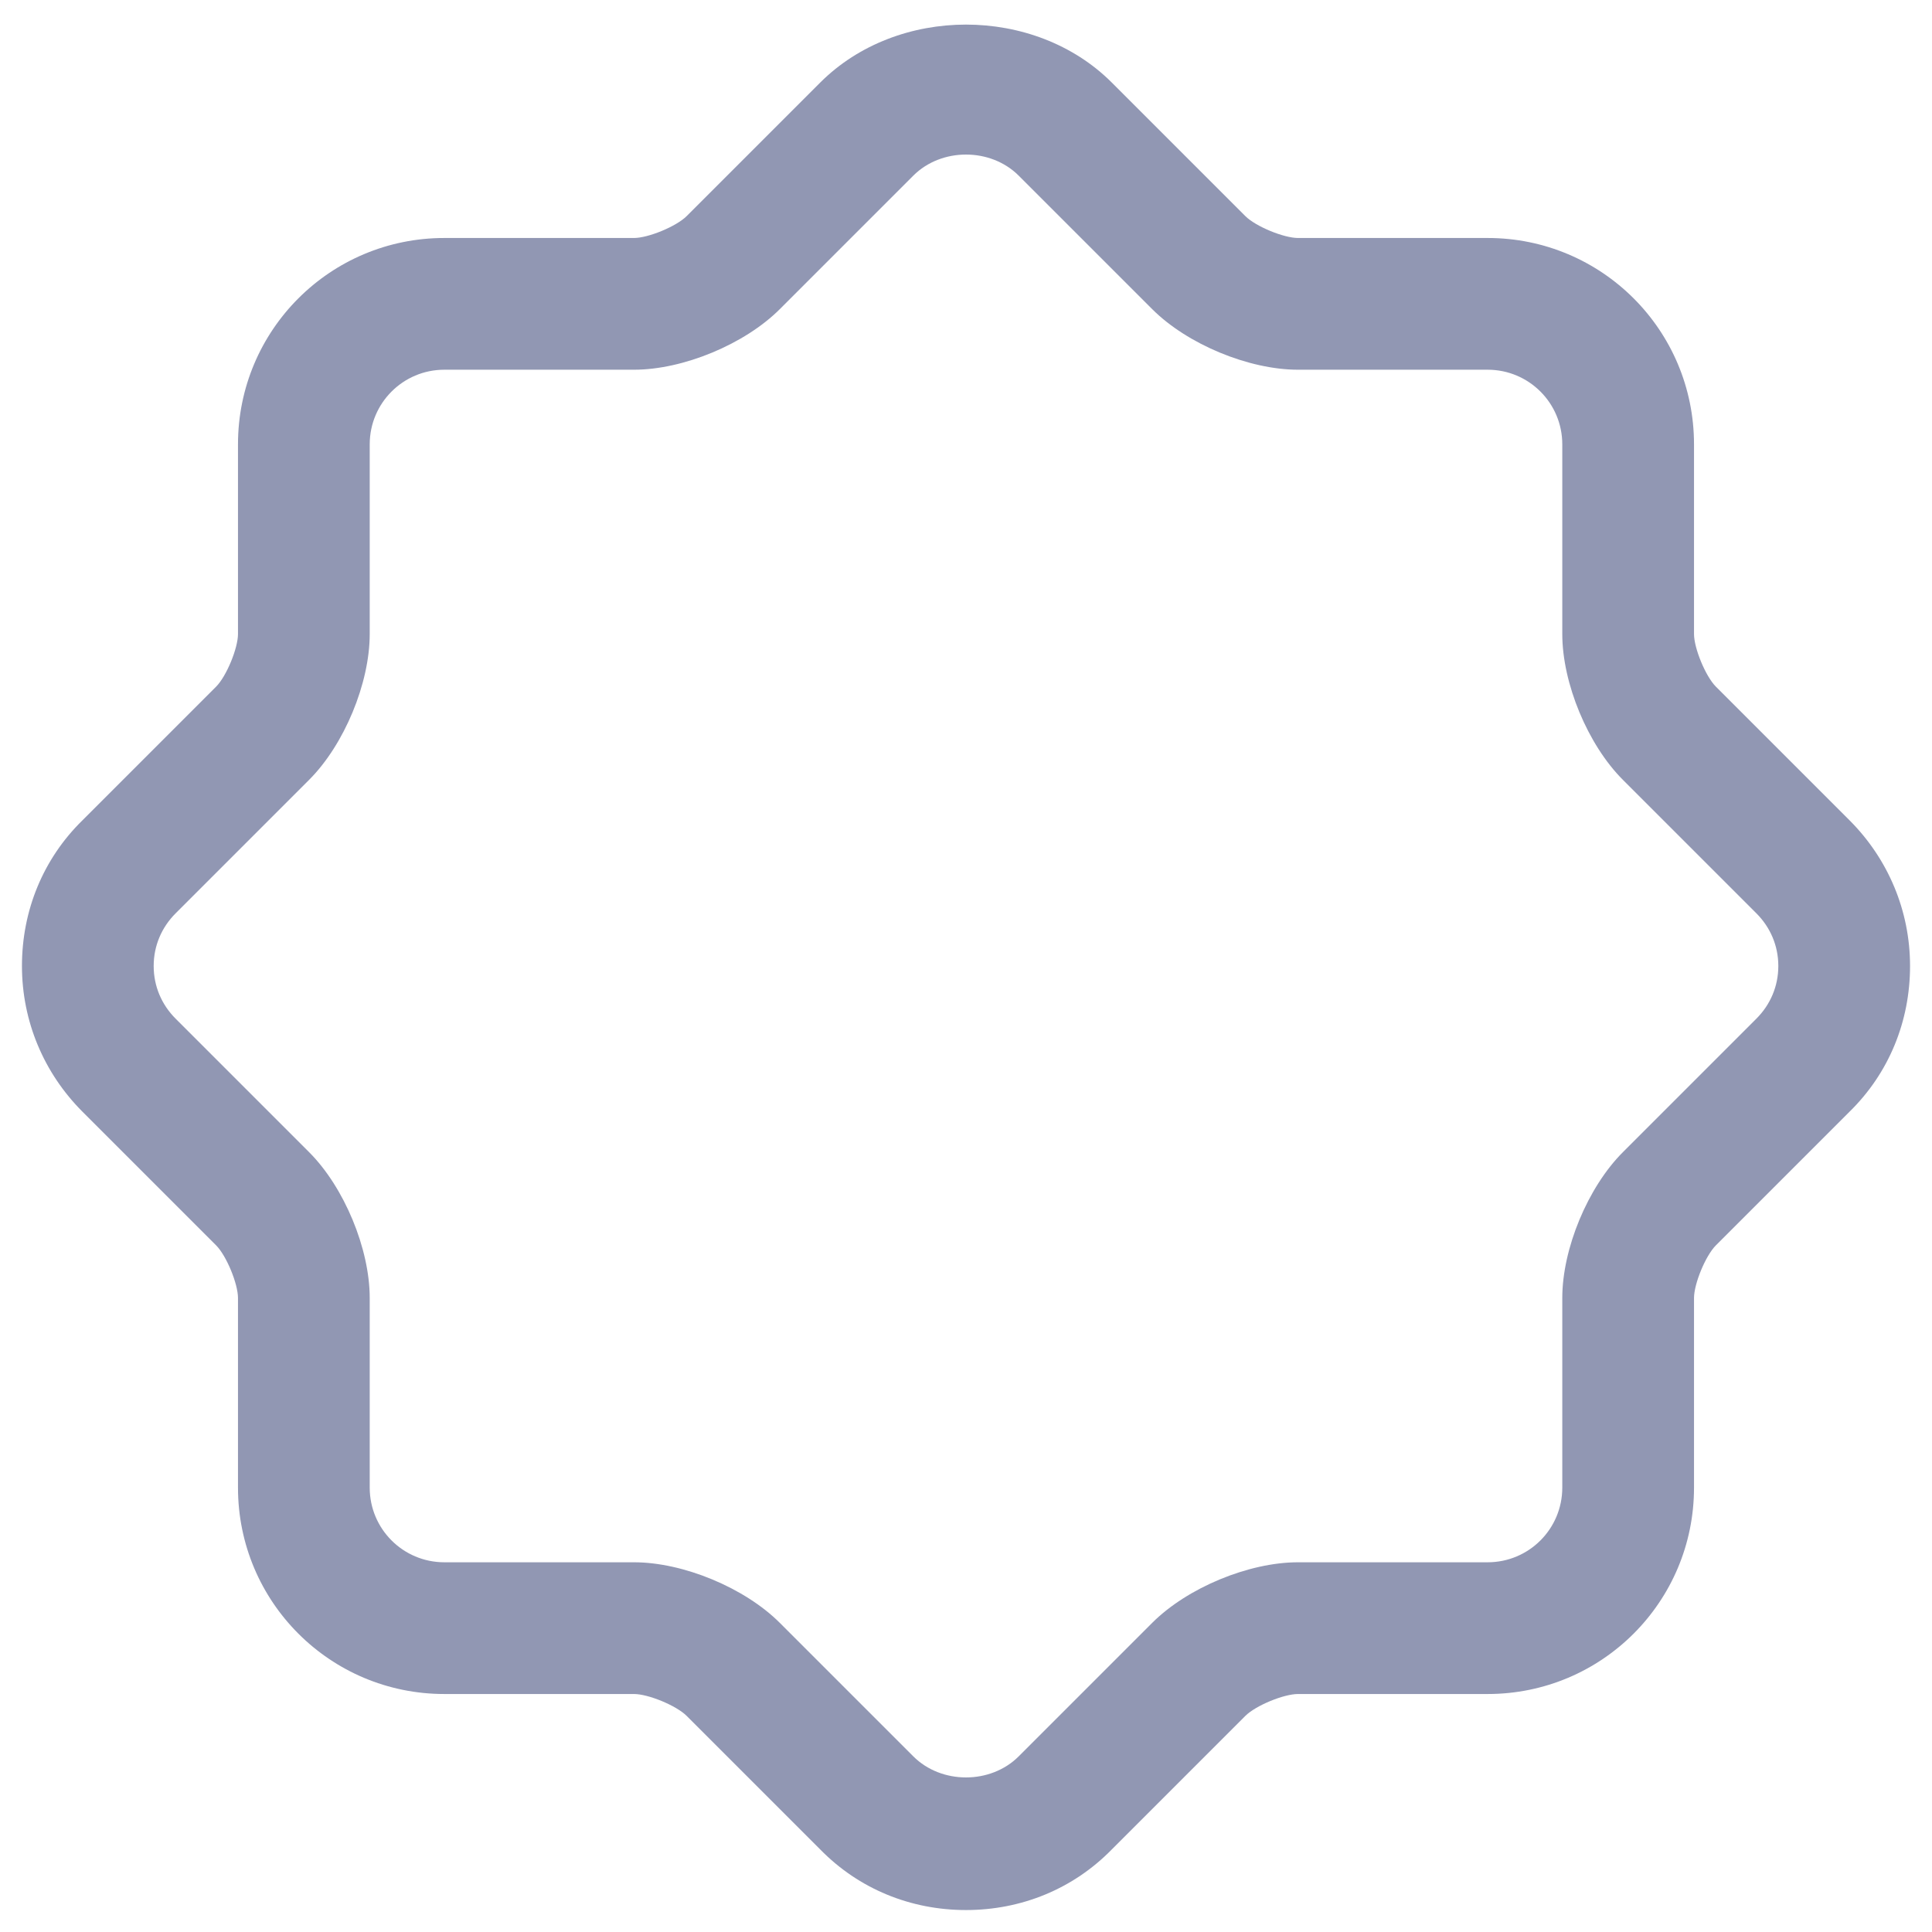
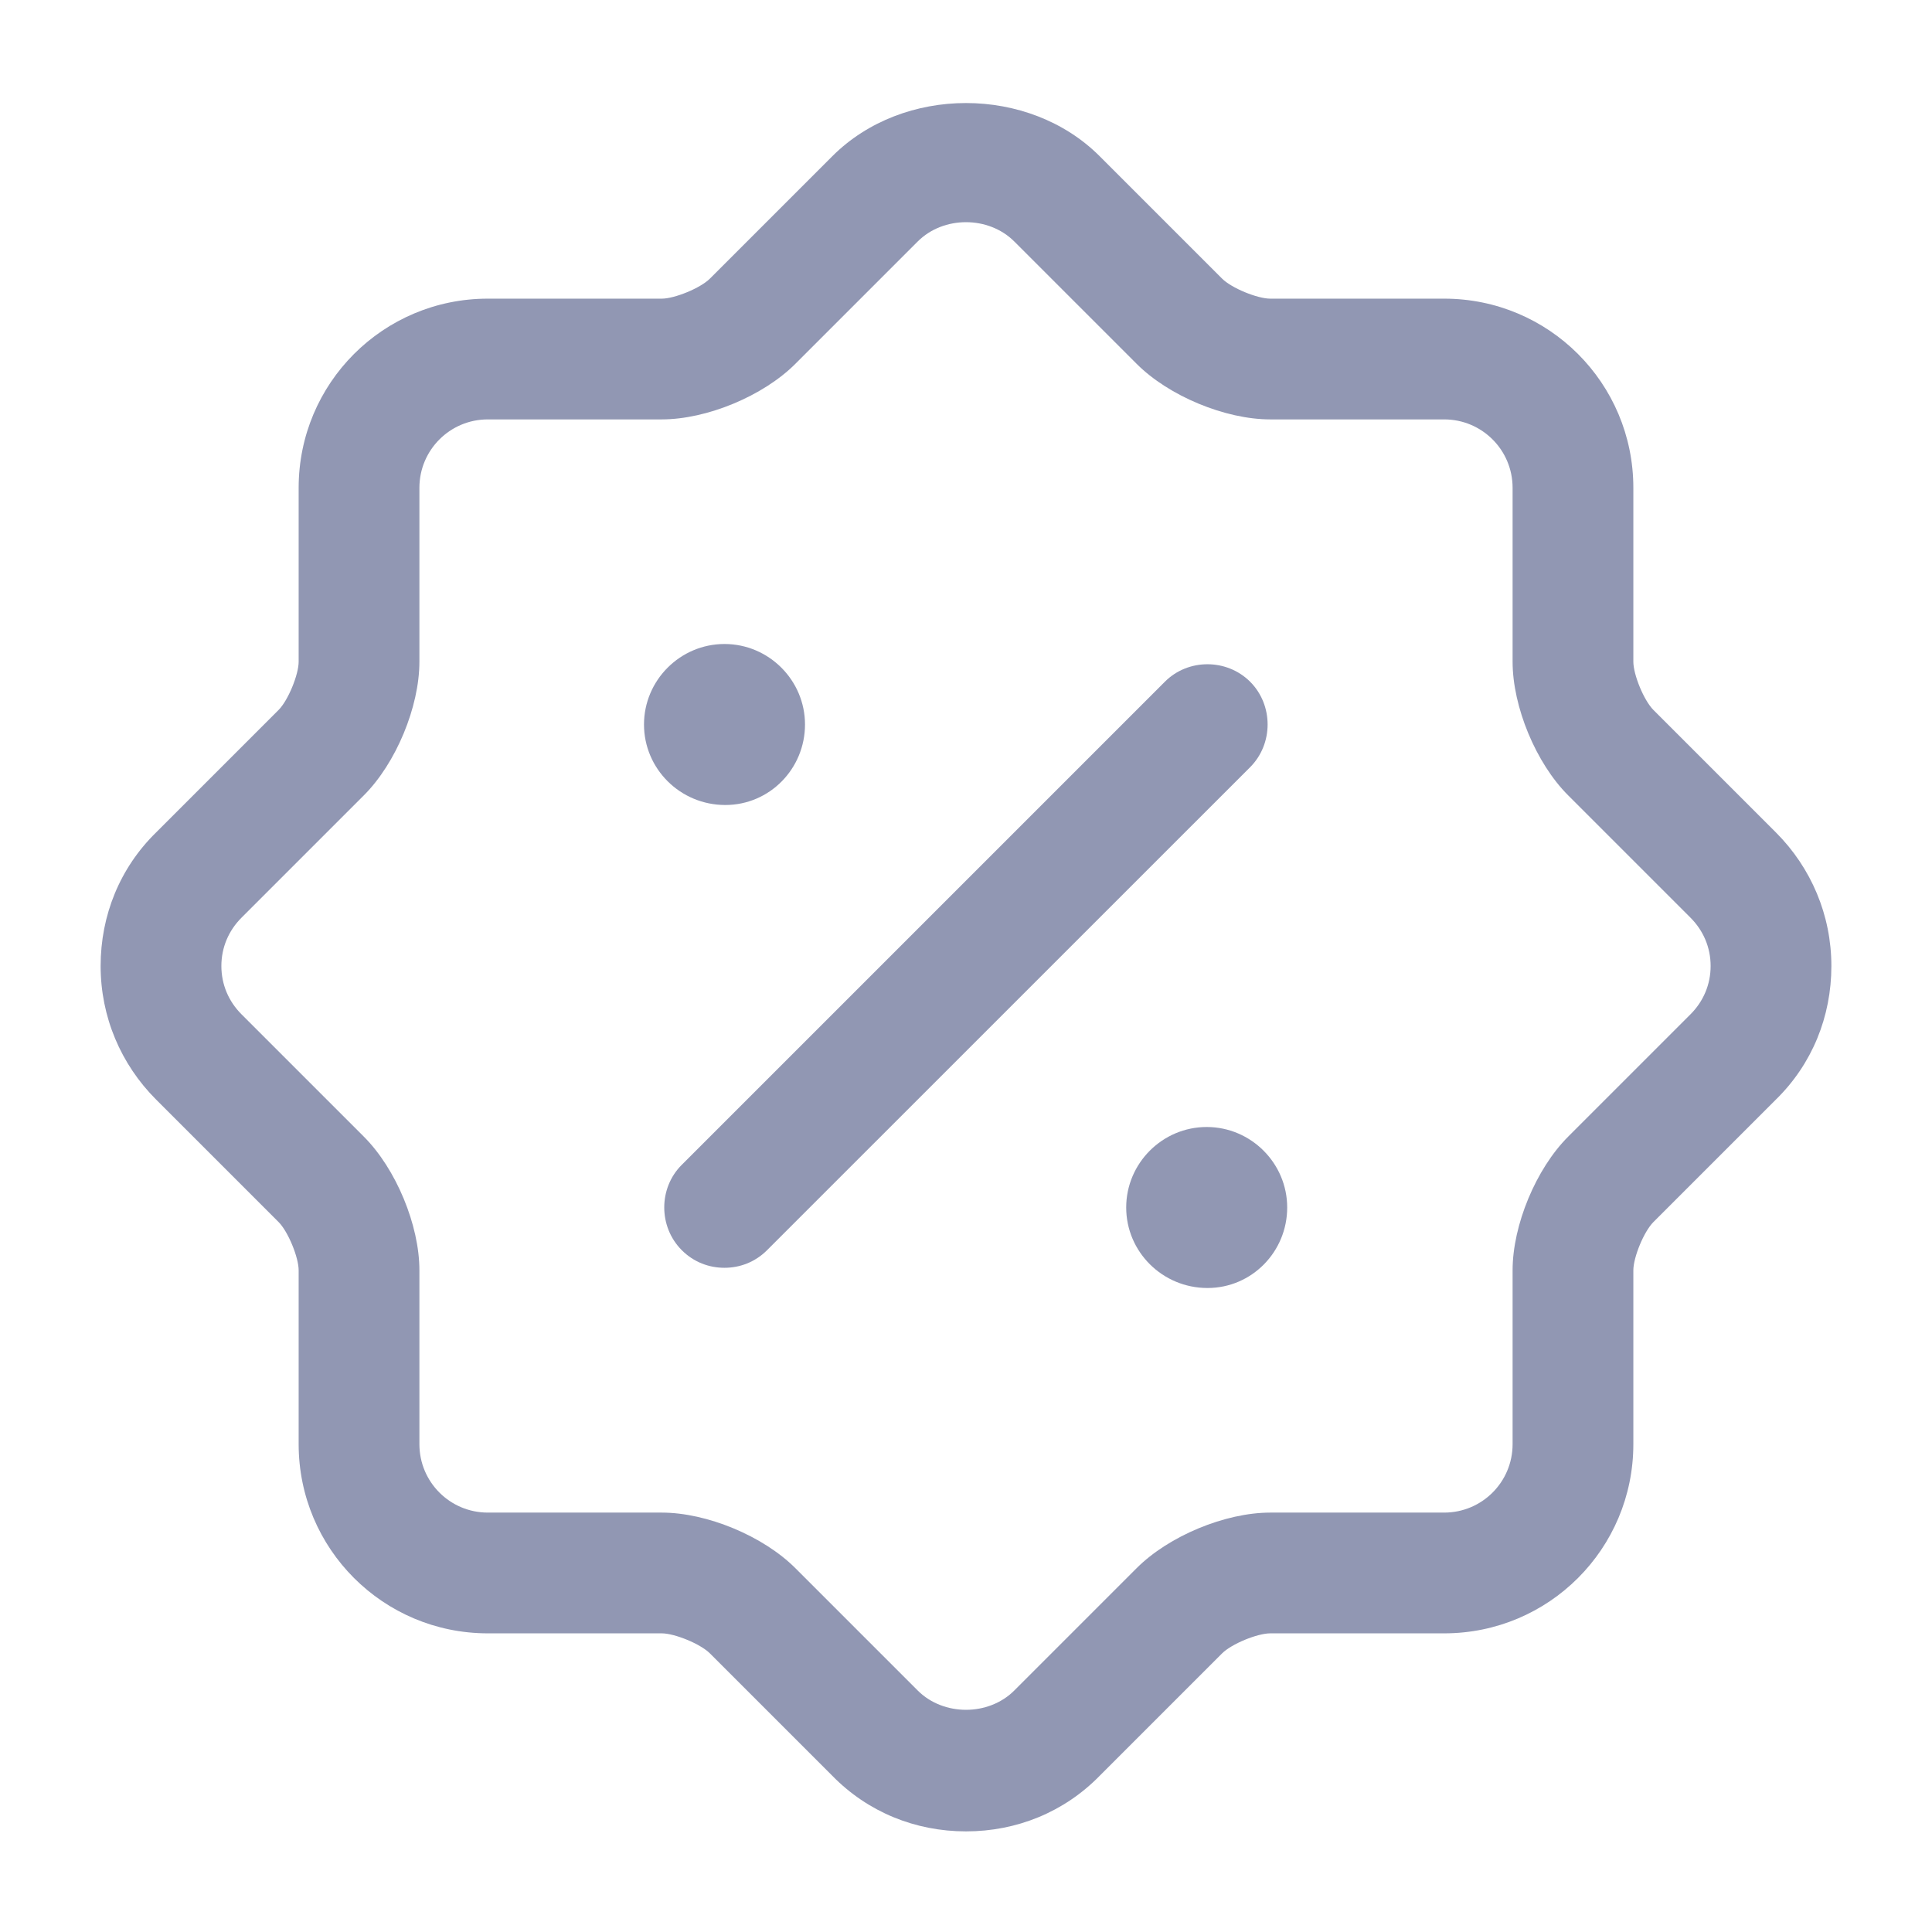
- <svg xmlns="http://www.w3.org/2000/svg" width="22" height="22" viewBox="0 0 22 22" fill="none">
-   <path d="M11 21.75C10.37 21.75 9.78 21.51 9.34 21.06L7.82 19.54C7.7 19.42 7.38 19.29 7.22 19.29H5.06C3.76 19.29 2.71 18.24 2.71 16.94V14.78C2.71 14.62 2.58 14.3 2.46 14.18L0.94 12.66C0.5 12.22 0.25 11.63 0.25 11C0.25 10.37 0.49 9.78 0.94 9.34L2.46 7.82C2.58 7.7 2.71 7.38 2.71 7.22V5.06C2.71 3.76 3.76 2.71 5.06 2.71H7.22C7.38 2.71 7.7 2.58 7.82 2.46L9.34 0.94C10.22 0.06 11.78 0.06 12.66 0.94L14.18 2.46C14.3 2.58 14.62 2.71 14.78 2.71H16.94C18.24 2.71 19.29 3.76 19.29 5.06V7.22C19.29 7.38 19.42 7.7 19.54 7.82L21.06 9.34C21.5 9.78 21.75 10.37 21.75 11C21.75 11.63 21.51 12.22 21.06 12.66L19.54 14.18C19.42 14.3 19.29 14.62 19.29 14.78V16.94C19.29 18.24 18.24 19.29 16.94 19.29H14.78C14.62 19.29 14.3 19.42 14.18 19.54L12.66 21.06C12.22 21.51 11.63 21.75 11 21.75ZM3.52 13.12C3.92 13.52 4.21 14.22 4.21 14.78V16.94C4.21 17.41 4.59 17.79 5.06 17.79H7.22C7.78 17.79 8.48 18.08 8.88 18.48L10.4 20C10.72 20.32 11.28 20.32 11.6 20L13.12 18.48C13.52 18.08 14.22 17.79 14.78 17.79H16.94C17.41 17.79 17.79 17.41 17.79 16.94V14.78C17.79 14.22 18.08 13.52 18.48 13.12L20 11.6C20.16 11.44 20.25 11.23 20.25 11C20.25 10.77 20.16 10.56 20 10.4L18.48 8.88C18.08 8.48 17.79 7.78 17.79 7.22V5.06C17.79 4.59 17.41 4.21 16.94 4.21H14.78C14.22 4.21 13.52 3.92 13.12 3.52L11.6 2C11.28 1.68 10.72 1.68 10.4 2L8.88 3.52C8.48 3.92 7.78 4.21 7.22 4.21H5.06C4.59 4.21 4.21 4.59 4.21 5.06V7.22C4.21 7.78 3.92 8.48 3.52 8.88L2 10.4C1.84 10.56 1.75 10.77 1.75 11C1.75 11.23 1.84 11.44 2 11.6L3.52 13.12Z" fill="#9197B3" />
+ <svg xmlns="http://www.w3.org/2000/svg" width="24" height="24" viewBox="0 0 24 24" fill="none">
+   <path d="M12 22.75C11.37 22.75 10.78 22.51 10.34 22.06L8.82 20.54C8.7 20.42 8.38 20.29 8.22 20.29H6.06C4.76 20.29 3.71 19.24 3.71 17.94V15.78C3.71 15.62 3.58 15.3 3.46 15.18L1.94 13.66C1.5 13.22 1.25 12.63 1.25 12C1.25 11.37 1.49 10.78 1.94 10.34L3.46 8.82C3.58 8.7 3.71 8.38 3.71 8.22V6.06C3.71 4.76 4.76 3.71 6.06 3.71H8.22C8.38 3.71 8.7 3.58 8.82 3.46L10.34 1.94C11.22 1.06 12.78 1.06 13.66 1.94L15.18 3.46C15.3 3.58 15.62 3.71 15.78 3.71H17.94C19.24 3.71 20.29 4.76 20.29 6.06V8.22C20.29 8.38 20.42 8.7 20.54 8.82L22.06 10.34C22.5 10.78 22.75 11.37 22.75 12C22.75 12.63 22.51 13.22 22.06 13.66L20.54 15.18C20.42 15.3 20.29 15.62 20.29 15.78V17.94C20.29 19.24 19.24 20.29 17.94 20.29H15.78C15.62 20.29 15.3 20.42 15.18 20.54L13.66 22.06C13.22 22.51 12.63 22.75 12 22.75ZM4.52 14.12C4.92 14.52 5.21 15.22 5.21 15.78V17.94C5.21 18.41 5.59 18.79 6.06 18.79H8.22C8.78 18.79 9.48 19.08 9.88 19.48L11.4 21C11.72 21.32 12.28 21.32 12.6 21L14.12 19.48C14.52 19.08 15.22 18.79 15.78 18.79H17.94C18.41 18.79 18.79 18.41 18.79 17.94V15.78C18.79 15.22 19.08 14.52 19.48 14.12L21 12.6C21.16 12.44 21.25 12.23 21.25 12C21.25 11.77 21.16 11.56 21 11.4L19.48 9.88C19.08 9.48 18.79 8.78 18.79 8.22V6.06C18.79 5.59 18.41 5.21 17.94 5.21H15.78C15.22 5.21 14.52 4.92 14.12 4.52L12.6 3C12.28 2.68 11.72 2.68 11.4 3L9.88 4.52C9.48 4.92 8.78 5.21 8.22 5.21H6.06C5.59 5.21 5.21 5.59 5.21 6.06V8.22C5.21 8.78 4.92 9.48 4.52 9.88L3 11.4C2.84 11.56 2.75 11.77 2.75 12C2.75 12.23 2.84 12.44 3 12.6L4.52 14.12Z" fill="#9197B3" />
+   <path d="M15 16C14.44 16 13.99 15.55 13.99 15C13.99 14.45 14.44 14 14.99 14C15.54 14 15.99 14.45 15.99 15C15.99 15.55 15.55 16 15 16Z" fill="#9197B3" />
+   <path d="M9.01 10C8.45 10 8 9.55 8 9C8 8.45 8.45 8 9 8C9.55 8 10 8.45 10 9C10 9.55 9.56 10 9.01 10Z" fill="#9197B3" />
+   <path d="M8.999 15.749C8.809 15.749 8.619 15.68 8.469 15.53C8.179 15.239 8.179 14.759 8.469 14.47L14.47 8.469C14.759 8.179 15.239 8.179 15.53 8.469C15.819 8.759 15.819 9.24 15.53 9.53L9.529 15.53C9.379 15.68 9.189 15.749 8.999 15.749Z" fill="#9197B3" />
</svg>
